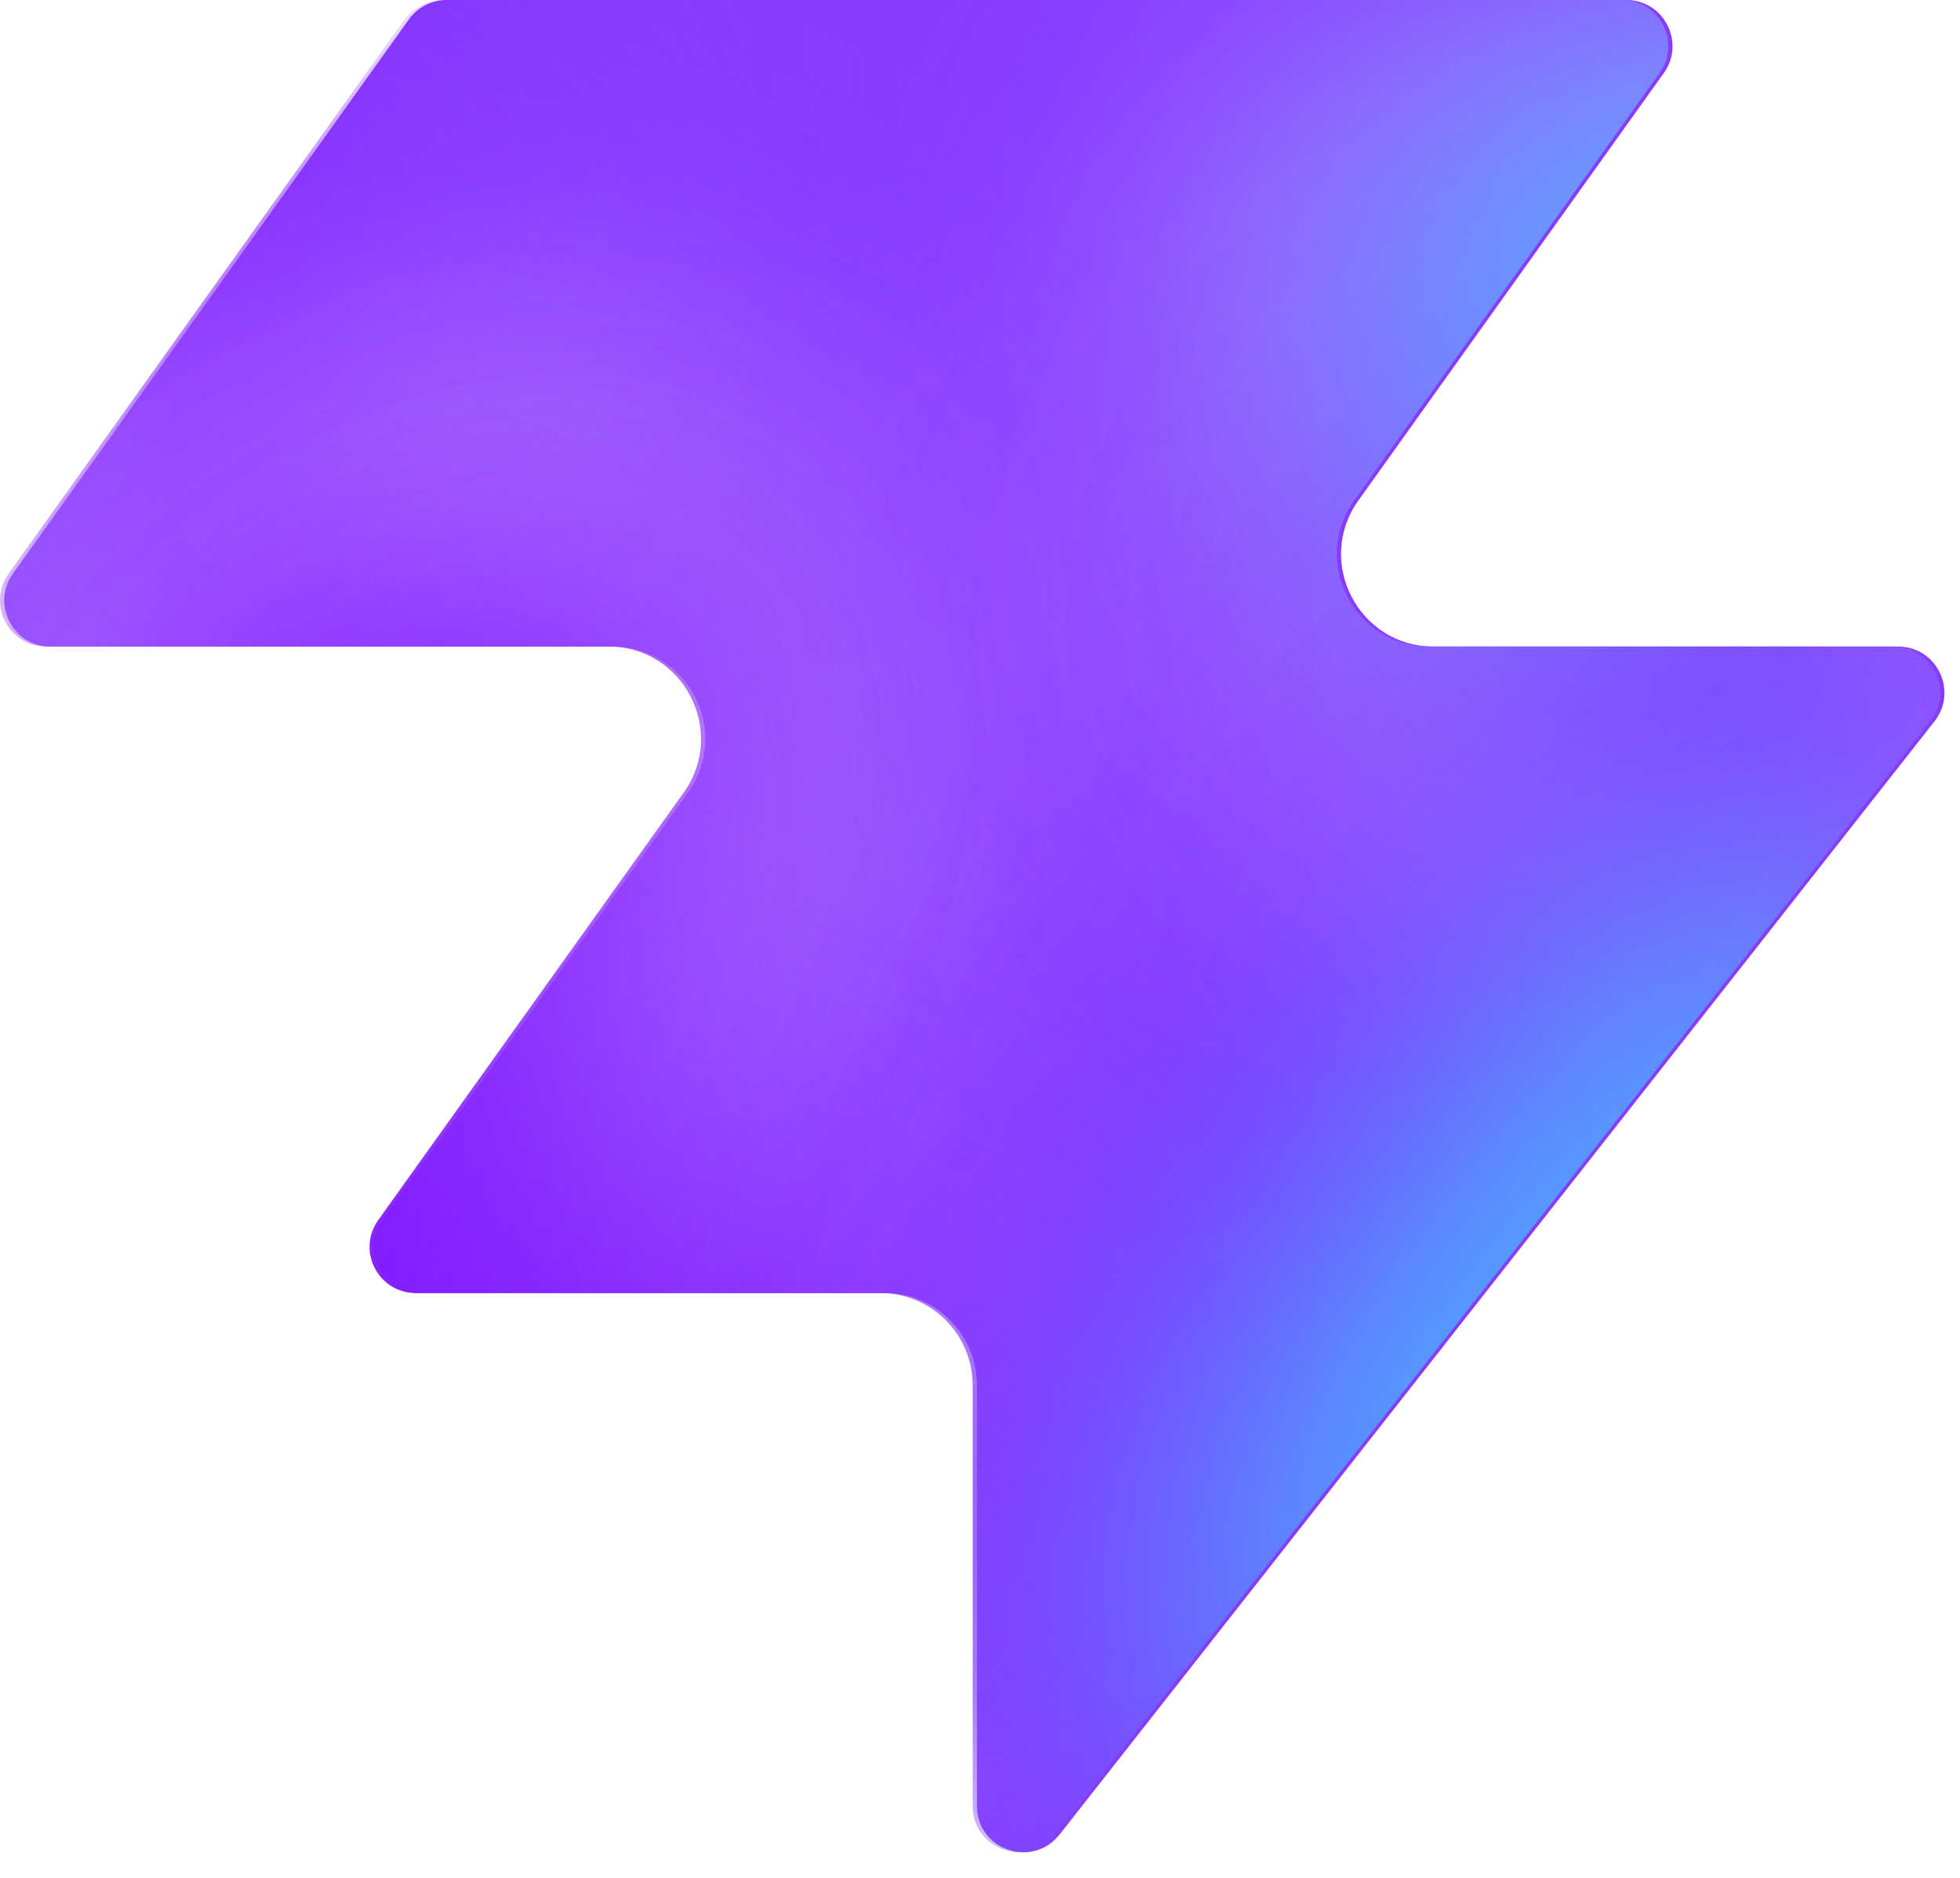
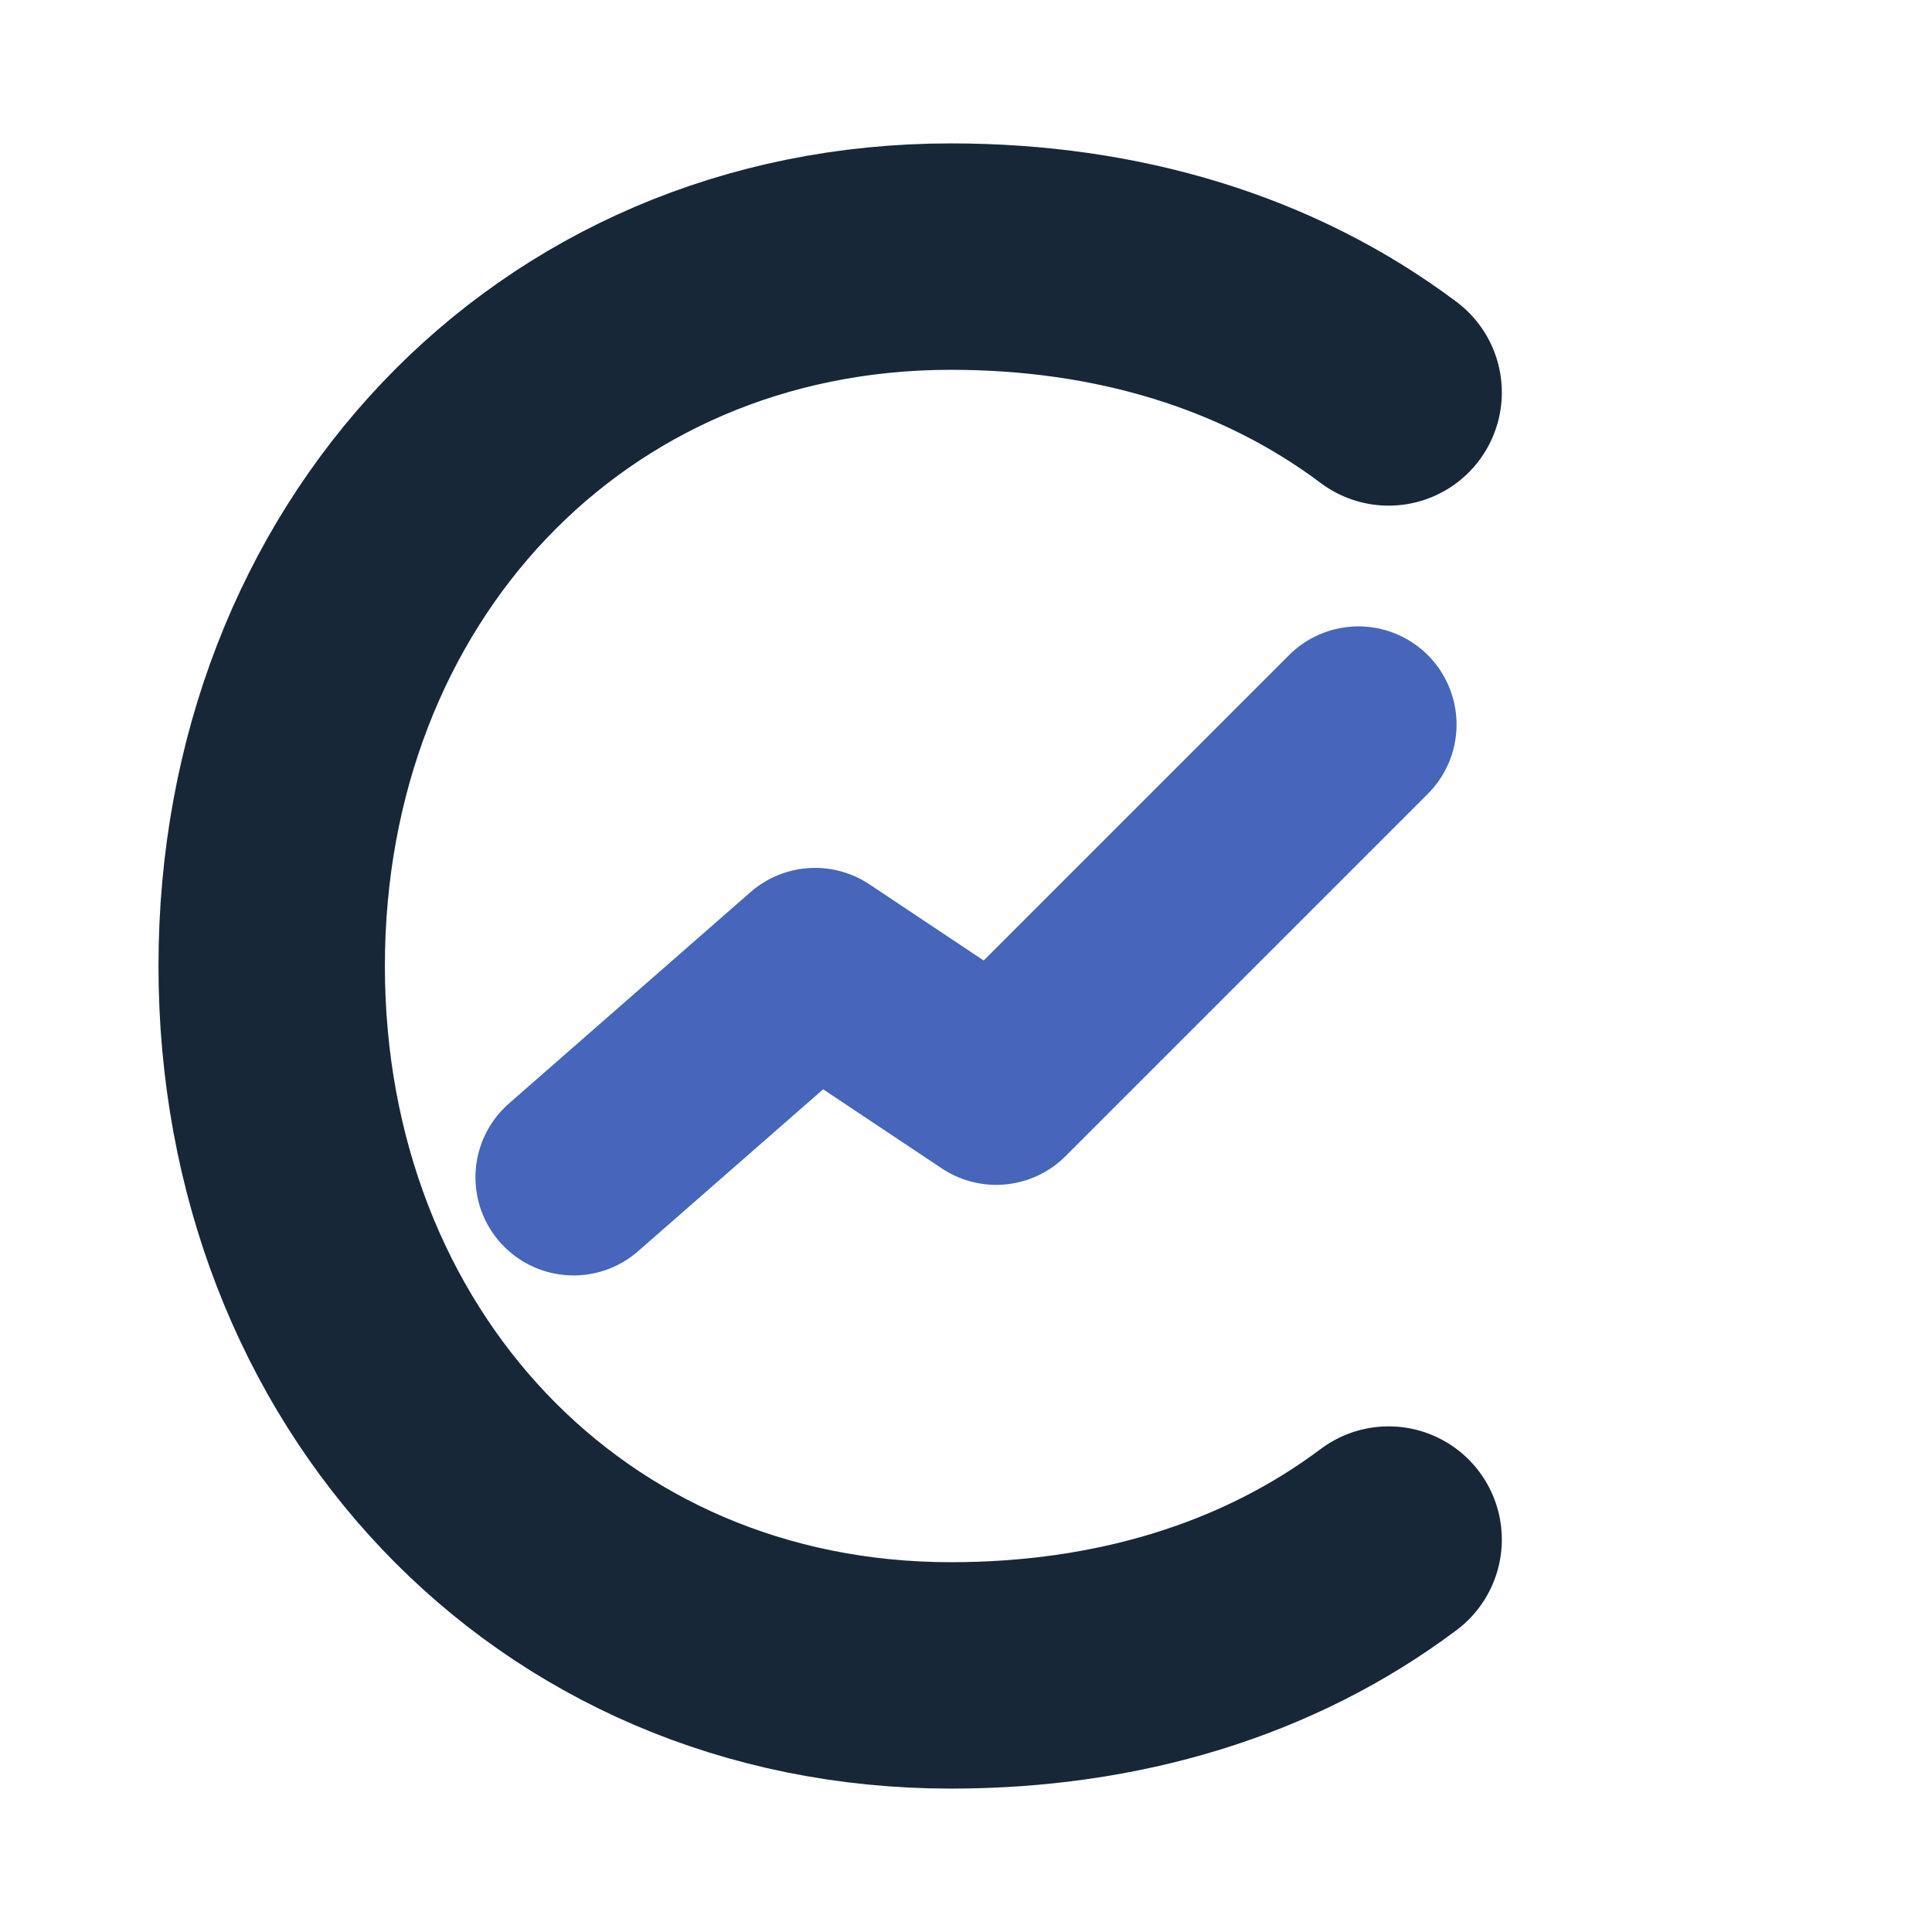
- <svg xmlns="http://www.w3.org/2000/svg" width="48" height="46" fill="none" viewBox="0 0 48 46">
-   <path fill="#863bff" d="M25.946 44.938c-.664.845-2.021.375-2.021-.698V33.937a2.26 2.26 0 0 0-2.262-2.262H10.287c-.92 0-1.456-1.04-.92-1.788l7.48-10.471c1.07-1.497 0-3.578-1.842-3.578H1.237c-.92 0-1.456-1.04-.92-1.788L10.013.474c.214-.297.556-.474.92-.474h28.894c.92 0 1.456 1.04.92 1.788l-7.48 10.471c-1.07 1.498 0 3.579 1.842 3.579h11.377c.943 0 1.473 1.088.89 1.83L25.947 44.94z" style="fill:#863bff;fill:color(display-p3 .525 .23 1);fill-opacity:1" />
-   <mask id="a" width="48" height="46" x="0" y="0" maskUnits="userSpaceOnUse" style="mask-type:alpha">
-     <path fill="#000" d="M25.842 44.938c-.664.844-2.021.375-2.021-.698V33.937a2.26 2.26 0 0 0-2.262-2.262H10.183c-.92 0-1.456-1.04-.92-1.788l7.48-10.471c1.07-1.498 0-3.579-1.842-3.579H1.133c-.92 0-1.456-1.04-.92-1.787L9.91.473c.214-.297.556-.474.92-.474h28.894c.92 0 1.456 1.04.92 1.788l-7.48 10.471c-1.07 1.498 0 3.578 1.842 3.578h11.377c.943 0 1.473 1.088.89 1.832L25.843 44.94z" style="fill:#000;fill-opacity:1" />
-   </mask>
-   <g mask="url(#a)">
-     <g filter="url(#b)">
-       <ellipse cx="5.508" cy="14.704" fill="#ede6ff" rx="5.508" ry="14.704" style="fill:#ede6ff;fill:color(display-p3 .927 .903 1);fill-opacity:1" transform="matrix(.00324 1 1 -.00324 -4.47 31.516)" />
-     </g>
-     <g filter="url(#c)">
-       <ellipse cx="10.399" cy="29.851" fill="#ede6ff" rx="10.399" ry="29.851" style="fill:#ede6ff;fill:color(display-p3 .927 .903 1);fill-opacity:1" transform="matrix(.00324 1 1 -.00324 -39.328 7.883)" />
-     </g>
-     <g filter="url(#d)">
-       <ellipse cx="5.508" cy="30.487" fill="#7e14ff" rx="5.508" ry="30.487" style="fill:#7e14ff;fill:color(display-p3 .492 .077 1);fill-opacity:1" transform="rotate(89.814 -25.913 -14.639)scale(1 -1)" />
-     </g>
-     <g filter="url(#e)">
-       <ellipse cx="5.508" cy="30.599" fill="#7e14ff" rx="5.508" ry="30.599" style="fill:#7e14ff;fill:color(display-p3 .492 .077 1);fill-opacity:1" transform="rotate(89.814 -32.644 -3.334)scale(1 -1)" />
-     </g>
-     <g filter="url(#f)">
-       <ellipse cx="5.508" cy="30.599" fill="#7e14ff" rx="5.508" ry="30.599" style="fill:#7e14ff;fill:color(display-p3 .492 .077 1);fill-opacity:1" transform="matrix(.00324 1 1 -.00324 -34.34 30.47)" />
-     </g>
-     <g filter="url(#g)">
-       <ellipse cx="14.072" cy="22.078" fill="#ede6ff" rx="14.072" ry="22.078" style="fill:#ede6ff;fill:color(display-p3 .927 .903 1);fill-opacity:1" transform="rotate(93.35 24.506 48.493)scale(-1 1)" />
-     </g>
-     <g filter="url(#h)">
-       <ellipse cx="3.47" cy="21.501" fill="#7e14ff" rx="3.47" ry="21.501" style="fill:#7e14ff;fill:color(display-p3 .492 .077 1);fill-opacity:1" transform="rotate(89.009 28.708 47.59)scale(-1 1)" />
-     </g>
-     <g filter="url(#i)">
-       <ellipse cx="3.47" cy="21.501" fill="#7e14ff" rx="3.47" ry="21.501" style="fill:#7e14ff;fill:color(display-p3 .492 .077 1);fill-opacity:1" transform="rotate(89.009 28.708 47.59)scale(-1 1)" />
-     </g>
-     <g filter="url(#j)">
-       <ellipse cx=".387" cy="8.972" fill="#7e14ff" rx="4.407" ry="29.108" style="fill:#7e14ff;fill:color(display-p3 .492 .077 1);fill-opacity:1" transform="rotate(39.51 .387 8.972)" />
-     </g>
-     <g filter="url(#k)">
-       <ellipse cx="47.523" cy="-6.092" fill="#7e14ff" rx="4.407" ry="29.108" style="fill:#7e14ff;fill:color(display-p3 .492 .077 1);fill-opacity:1" transform="rotate(37.892 47.523 -6.092)" />
-     </g>
-     <g filter="url(#l)">
-       <ellipse cx="41.412" cy="6.333" fill="#47bfff" rx="5.971" ry="9.665" style="fill:#47bfff;fill:color(display-p3 .28 .748 1);fill-opacity:1" transform="rotate(37.892 41.412 6.333)" />
-     </g>
-     <g filter="url(#m)">
-       <ellipse cx="-1.879" cy="38.332" fill="#7e14ff" rx="4.407" ry="29.108" style="fill:#7e14ff;fill:color(display-p3 .492 .077 1);fill-opacity:1" transform="rotate(37.892 -1.88 38.332)" />
-     </g>
-     <g filter="url(#n)">
-       <ellipse cx="-1.879" cy="38.332" fill="#7e14ff" rx="4.407" ry="29.108" style="fill:#7e14ff;fill:color(display-p3 .492 .077 1);fill-opacity:1" transform="rotate(37.892 -1.88 38.332)" />
-     </g>
-     <g filter="url(#o)">
-       <ellipse cx="35.651" cy="29.907" fill="#7e14ff" rx="4.407" ry="29.108" style="fill:#7e14ff;fill:color(display-p3 .492 .077 1);fill-opacity:1" transform="rotate(37.892 35.651 29.907)" />
-     </g>
-     <g filter="url(#p)">
-       <ellipse cx="38.418" cy="32.4" fill="#47bfff" rx="5.971" ry="15.297" style="fill:#47bfff;fill:color(display-p3 .28 .748 1);fill-opacity:1" transform="rotate(37.892 38.418 32.4)" />
-     </g>
-   </g>
-   <defs>
-     <filter id="b" width="60.045" height="41.654" x="-19.77" y="16.149" color-interpolation-filters="sRGB" filterUnits="userSpaceOnUse">
-       <feFlood flood-opacity="0" result="BackgroundImageFix" />
-       <feBlend in="SourceGraphic" in2="BackgroundImageFix" result="shape" />
-       <feGaussianBlur result="effect1_foregroundBlur_2002_17158" stdDeviation="7.659" />
-     </filter>
-     <filter id="c" width="90.34" height="51.437" x="-54.613" y="-7.533" color-interpolation-filters="sRGB" filterUnits="userSpaceOnUse">
-       <feFlood flood-opacity="0" result="BackgroundImageFix" />
-       <feBlend in="SourceGraphic" in2="BackgroundImageFix" result="shape" />
-       <feGaussianBlur result="effect1_foregroundBlur_2002_17158" stdDeviation="7.659" />
-     </filter>
-     <filter id="d" width="79.355" height="29.4" x="-49.64" y="2.03" color-interpolation-filters="sRGB" filterUnits="userSpaceOnUse">
-       <feFlood flood-opacity="0" result="BackgroundImageFix" />
-       <feBlend in="SourceGraphic" in2="BackgroundImageFix" result="shape" />
-       <feGaussianBlur result="effect1_foregroundBlur_2002_17158" stdDeviation="4.596" />
-     </filter>
-     <filter id="e" width="79.579" height="29.4" x="-45.045" y="20.029" color-interpolation-filters="sRGB" filterUnits="userSpaceOnUse">
-       <feFlood flood-opacity="0" result="BackgroundImageFix" />
-       <feBlend in="SourceGraphic" in2="BackgroundImageFix" result="shape" />
-       <feGaussianBlur result="effect1_foregroundBlur_2002_17158" stdDeviation="4.596" />
-     </filter>
-     <filter id="f" width="79.579" height="29.4" x="-43.513" y="21.178" color-interpolation-filters="sRGB" filterUnits="userSpaceOnUse">
-       <feFlood flood-opacity="0" result="BackgroundImageFix" />
-       <feBlend in="SourceGraphic" in2="BackgroundImageFix" result="shape" />
-       <feGaussianBlur result="effect1_foregroundBlur_2002_17158" stdDeviation="4.596" />
-     </filter>
-     <filter id="g" width="74.749" height="58.852" x="15.756" y="-17.901" color-interpolation-filters="sRGB" filterUnits="userSpaceOnUse">
-       <feFlood flood-opacity="0" result="BackgroundImageFix" />
-       <feBlend in="SourceGraphic" in2="BackgroundImageFix" result="shape" />
-       <feGaussianBlur result="effect1_foregroundBlur_2002_17158" stdDeviation="7.659" />
-     </filter>
-     <filter id="h" width="61.377" height="25.362" x="23.548" y="2.284" color-interpolation-filters="sRGB" filterUnits="userSpaceOnUse">
-       <feFlood flood-opacity="0" result="BackgroundImageFix" />
-       <feBlend in="SourceGraphic" in2="BackgroundImageFix" result="shape" />
-       <feGaussianBlur result="effect1_foregroundBlur_2002_17158" stdDeviation="4.596" />
-     </filter>
-     <filter id="i" width="61.377" height="25.362" x="23.548" y="2.284" color-interpolation-filters="sRGB" filterUnits="userSpaceOnUse">
-       <feFlood flood-opacity="0" result="BackgroundImageFix" />
-       <feBlend in="SourceGraphic" in2="BackgroundImageFix" result="shape" />
-       <feGaussianBlur result="effect1_foregroundBlur_2002_17158" stdDeviation="4.596" />
-     </filter>
-     <filter id="j" width="56.045" height="63.649" x="-27.636" y="-22.853" color-interpolation-filters="sRGB" filterUnits="userSpaceOnUse">
-       <feFlood flood-opacity="0" result="BackgroundImageFix" />
-       <feBlend in="SourceGraphic" in2="BackgroundImageFix" result="shape" />
-       <feGaussianBlur result="effect1_foregroundBlur_2002_17158" stdDeviation="4.596" />
-     </filter>
-     <filter id="k" width="54.814" height="64.646" x="20.116" y="-38.415" color-interpolation-filters="sRGB" filterUnits="userSpaceOnUse">
-       <feFlood flood-opacity="0" result="BackgroundImageFix" />
-       <feBlend in="SourceGraphic" in2="BackgroundImageFix" result="shape" />
-       <feGaussianBlur result="effect1_foregroundBlur_2002_17158" stdDeviation="4.596" />
-     </filter>
-     <filter id="l" width="33.541" height="35.313" x="24.641" y="-11.323" color-interpolation-filters="sRGB" filterUnits="userSpaceOnUse">
-       <feFlood flood-opacity="0" result="BackgroundImageFix" />
-       <feBlend in="SourceGraphic" in2="BackgroundImageFix" result="shape" />
-       <feGaussianBlur result="effect1_foregroundBlur_2002_17158" stdDeviation="4.596" />
-     </filter>
-     <filter id="m" width="54.814" height="64.646" x="-29.286" y="6.009" color-interpolation-filters="sRGB" filterUnits="userSpaceOnUse">
-       <feFlood flood-opacity="0" result="BackgroundImageFix" />
-       <feBlend in="SourceGraphic" in2="BackgroundImageFix" result="shape" />
-       <feGaussianBlur result="effect1_foregroundBlur_2002_17158" stdDeviation="4.596" />
-     </filter>
-     <filter id="n" width="54.814" height="64.646" x="-29.286" y="6.009" color-interpolation-filters="sRGB" filterUnits="userSpaceOnUse">
-       <feFlood flood-opacity="0" result="BackgroundImageFix" />
-       <feBlend in="SourceGraphic" in2="BackgroundImageFix" result="shape" />
-       <feGaussianBlur result="effect1_foregroundBlur_2002_17158" stdDeviation="4.596" />
-     </filter>
-     <filter id="o" width="54.814" height="64.646" x="8.244" y="-2.416" color-interpolation-filters="sRGB" filterUnits="userSpaceOnUse">
-       <feFlood flood-opacity="0" result="BackgroundImageFix" />
-       <feBlend in="SourceGraphic" in2="BackgroundImageFix" result="shape" />
-       <feGaussianBlur result="effect1_foregroundBlur_2002_17158" stdDeviation="4.596" />
-     </filter>
-     <filter id="p" width="39.409" height="43.623" x="18.713" y="10.588" color-interpolation-filters="sRGB" filterUnits="userSpaceOnUse">
-       <feFlood flood-opacity="0" result="BackgroundImageFix" />
-       <feBlend in="SourceGraphic" in2="BackgroundImageFix" result="shape" />
-       <feGaussianBlur result="effect1_foregroundBlur_2002_17158" stdDeviation="4.596" />
-     </filter>
-   </defs>
+ <svg xmlns="http://www.w3.org/2000/svg" viewBox="0 0 64 64" fill="none" aria-labelledby="title">
+   <style>
+     .c { stroke: #172738; }
+     .signal { stroke: #4665bb; }
+     @media (prefers-color-scheme: dark) {
+       .c { stroke: #e5edf6; }
+       .signal { stroke: #9eb5f2; }
+     }
+   </style>
+   <path class="c" d="M46 13C42 10 37 8.5 31.5 8.5 18.5 8.5 9 18.7 9 32s9.5 23.5 22.5 23.5C37 55.5 42 54 46 51" stroke-width="7.5" stroke-linecap="round" />
+   <path class="signal" d="m19 39 8-7 6 4 12-12" stroke-width="6.5" stroke-linecap="round" stroke-linejoin="round" />
</svg>
